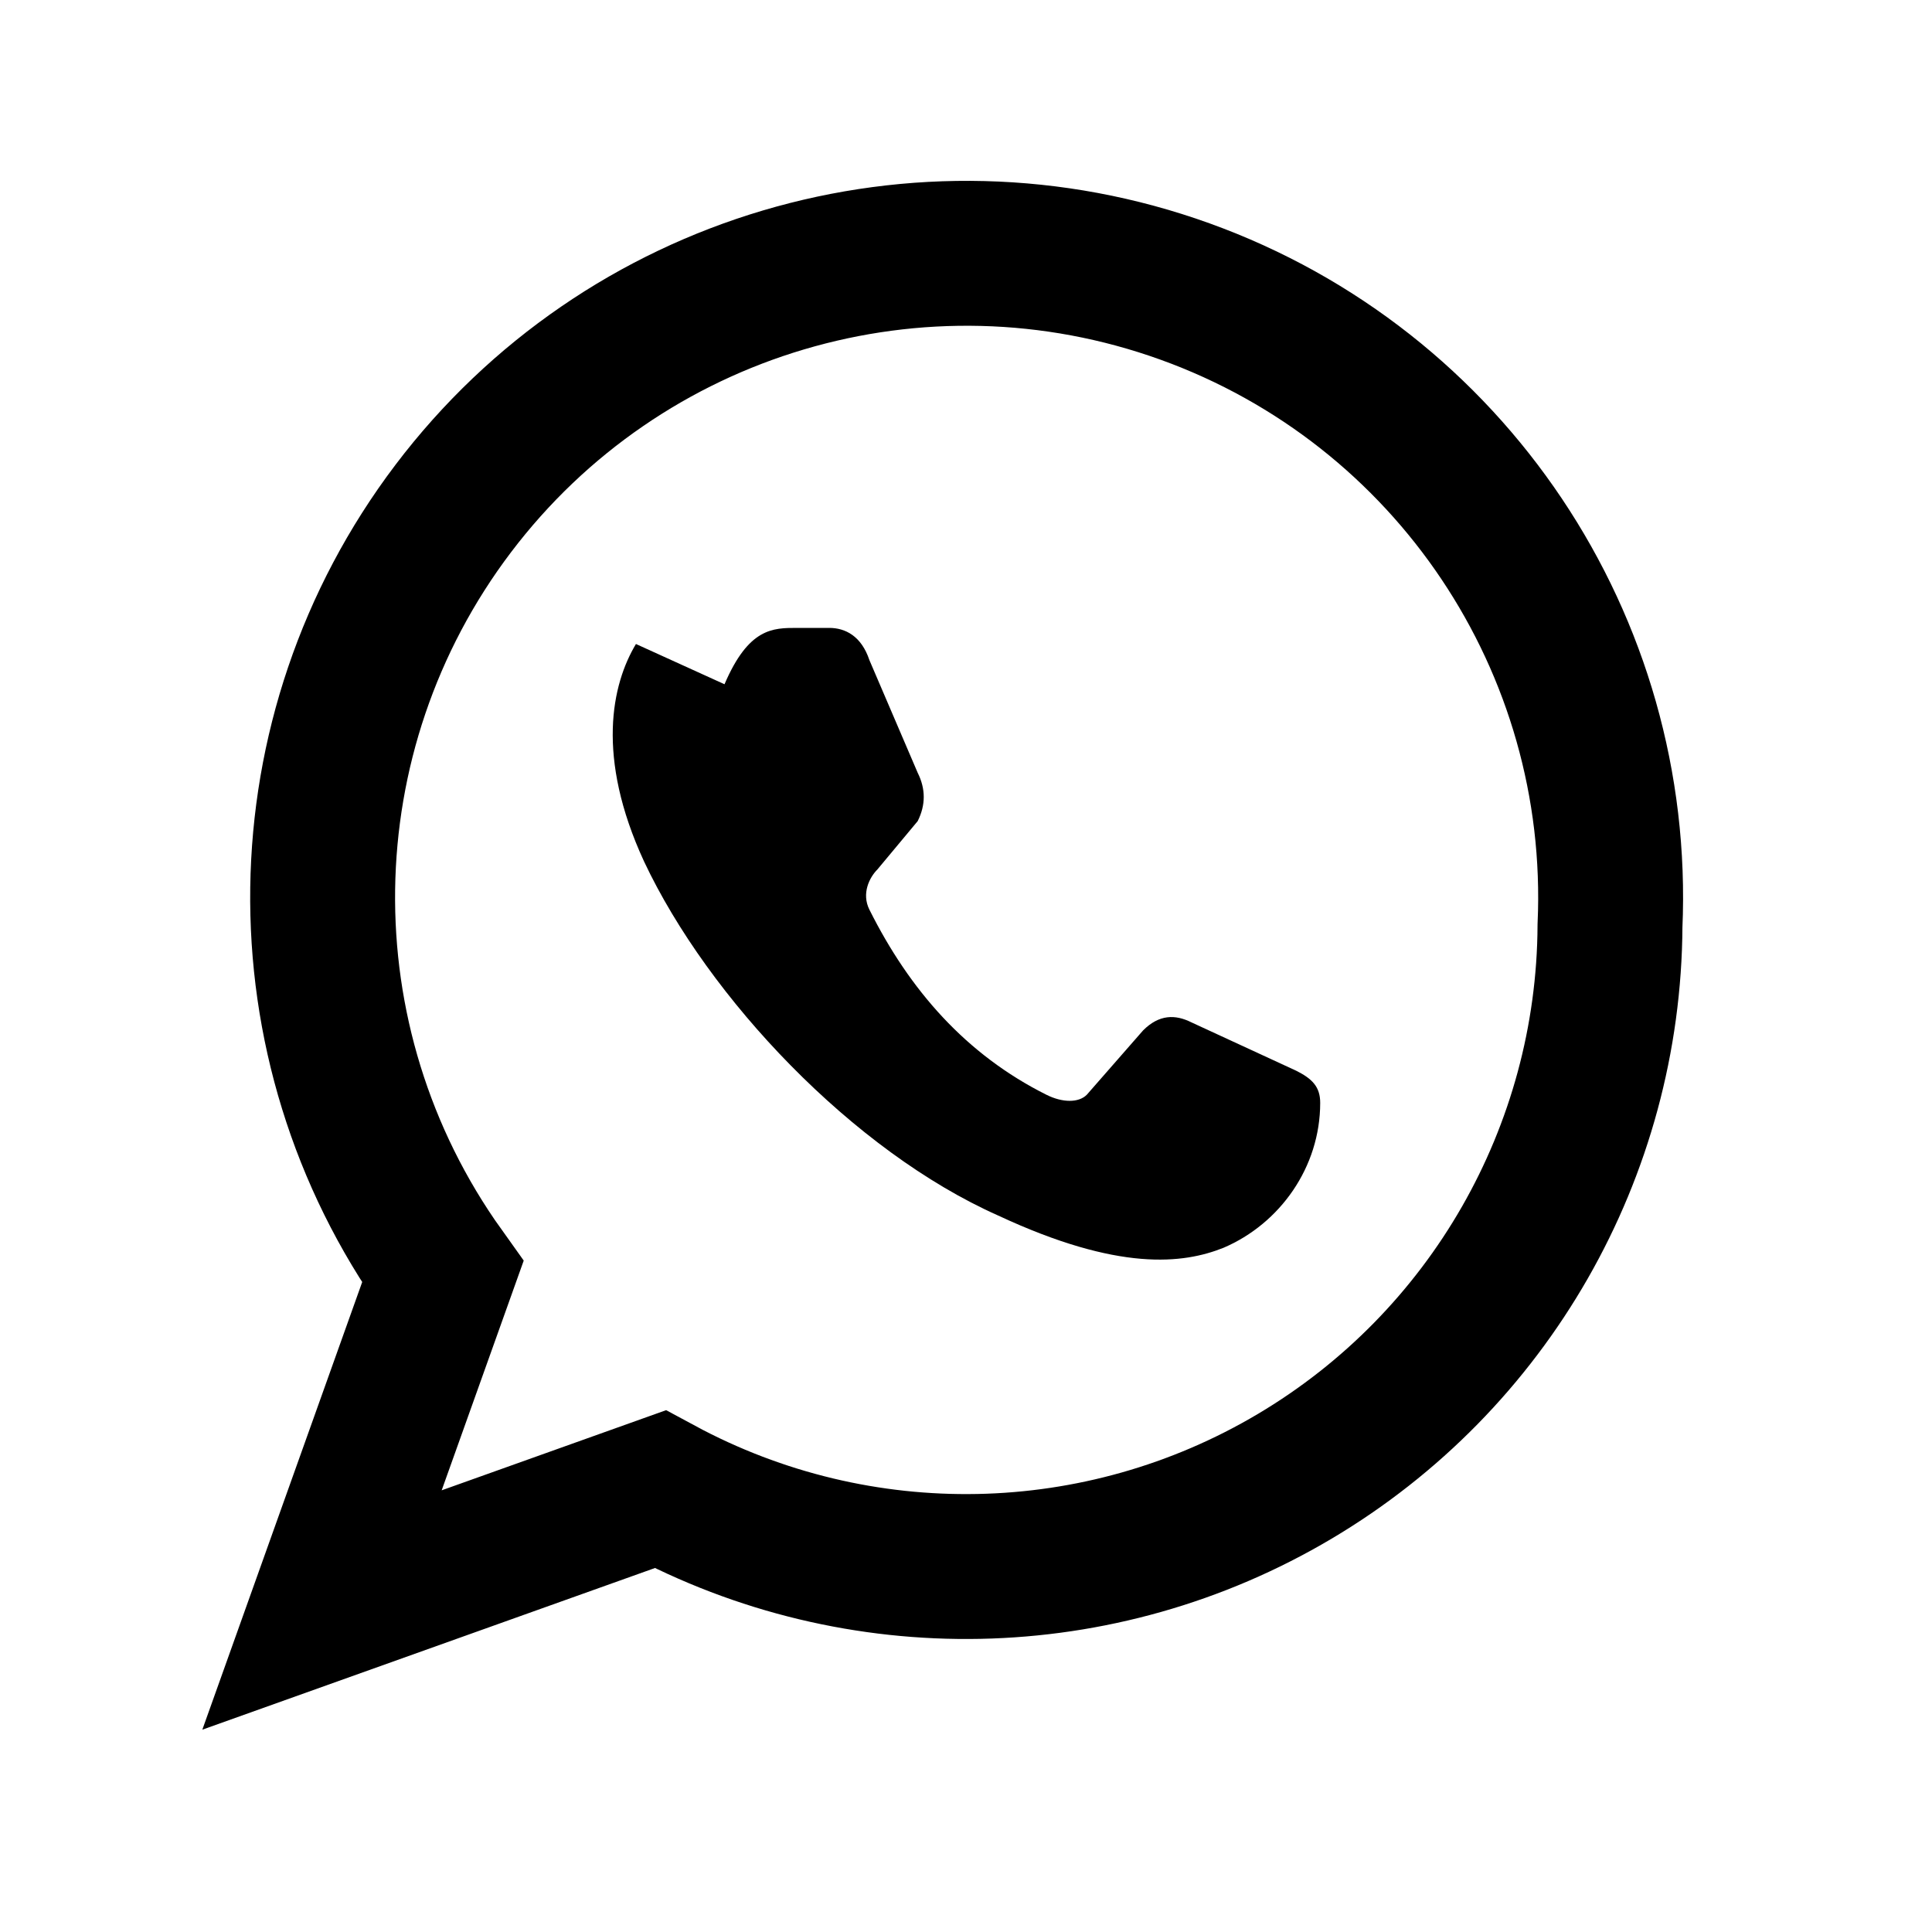
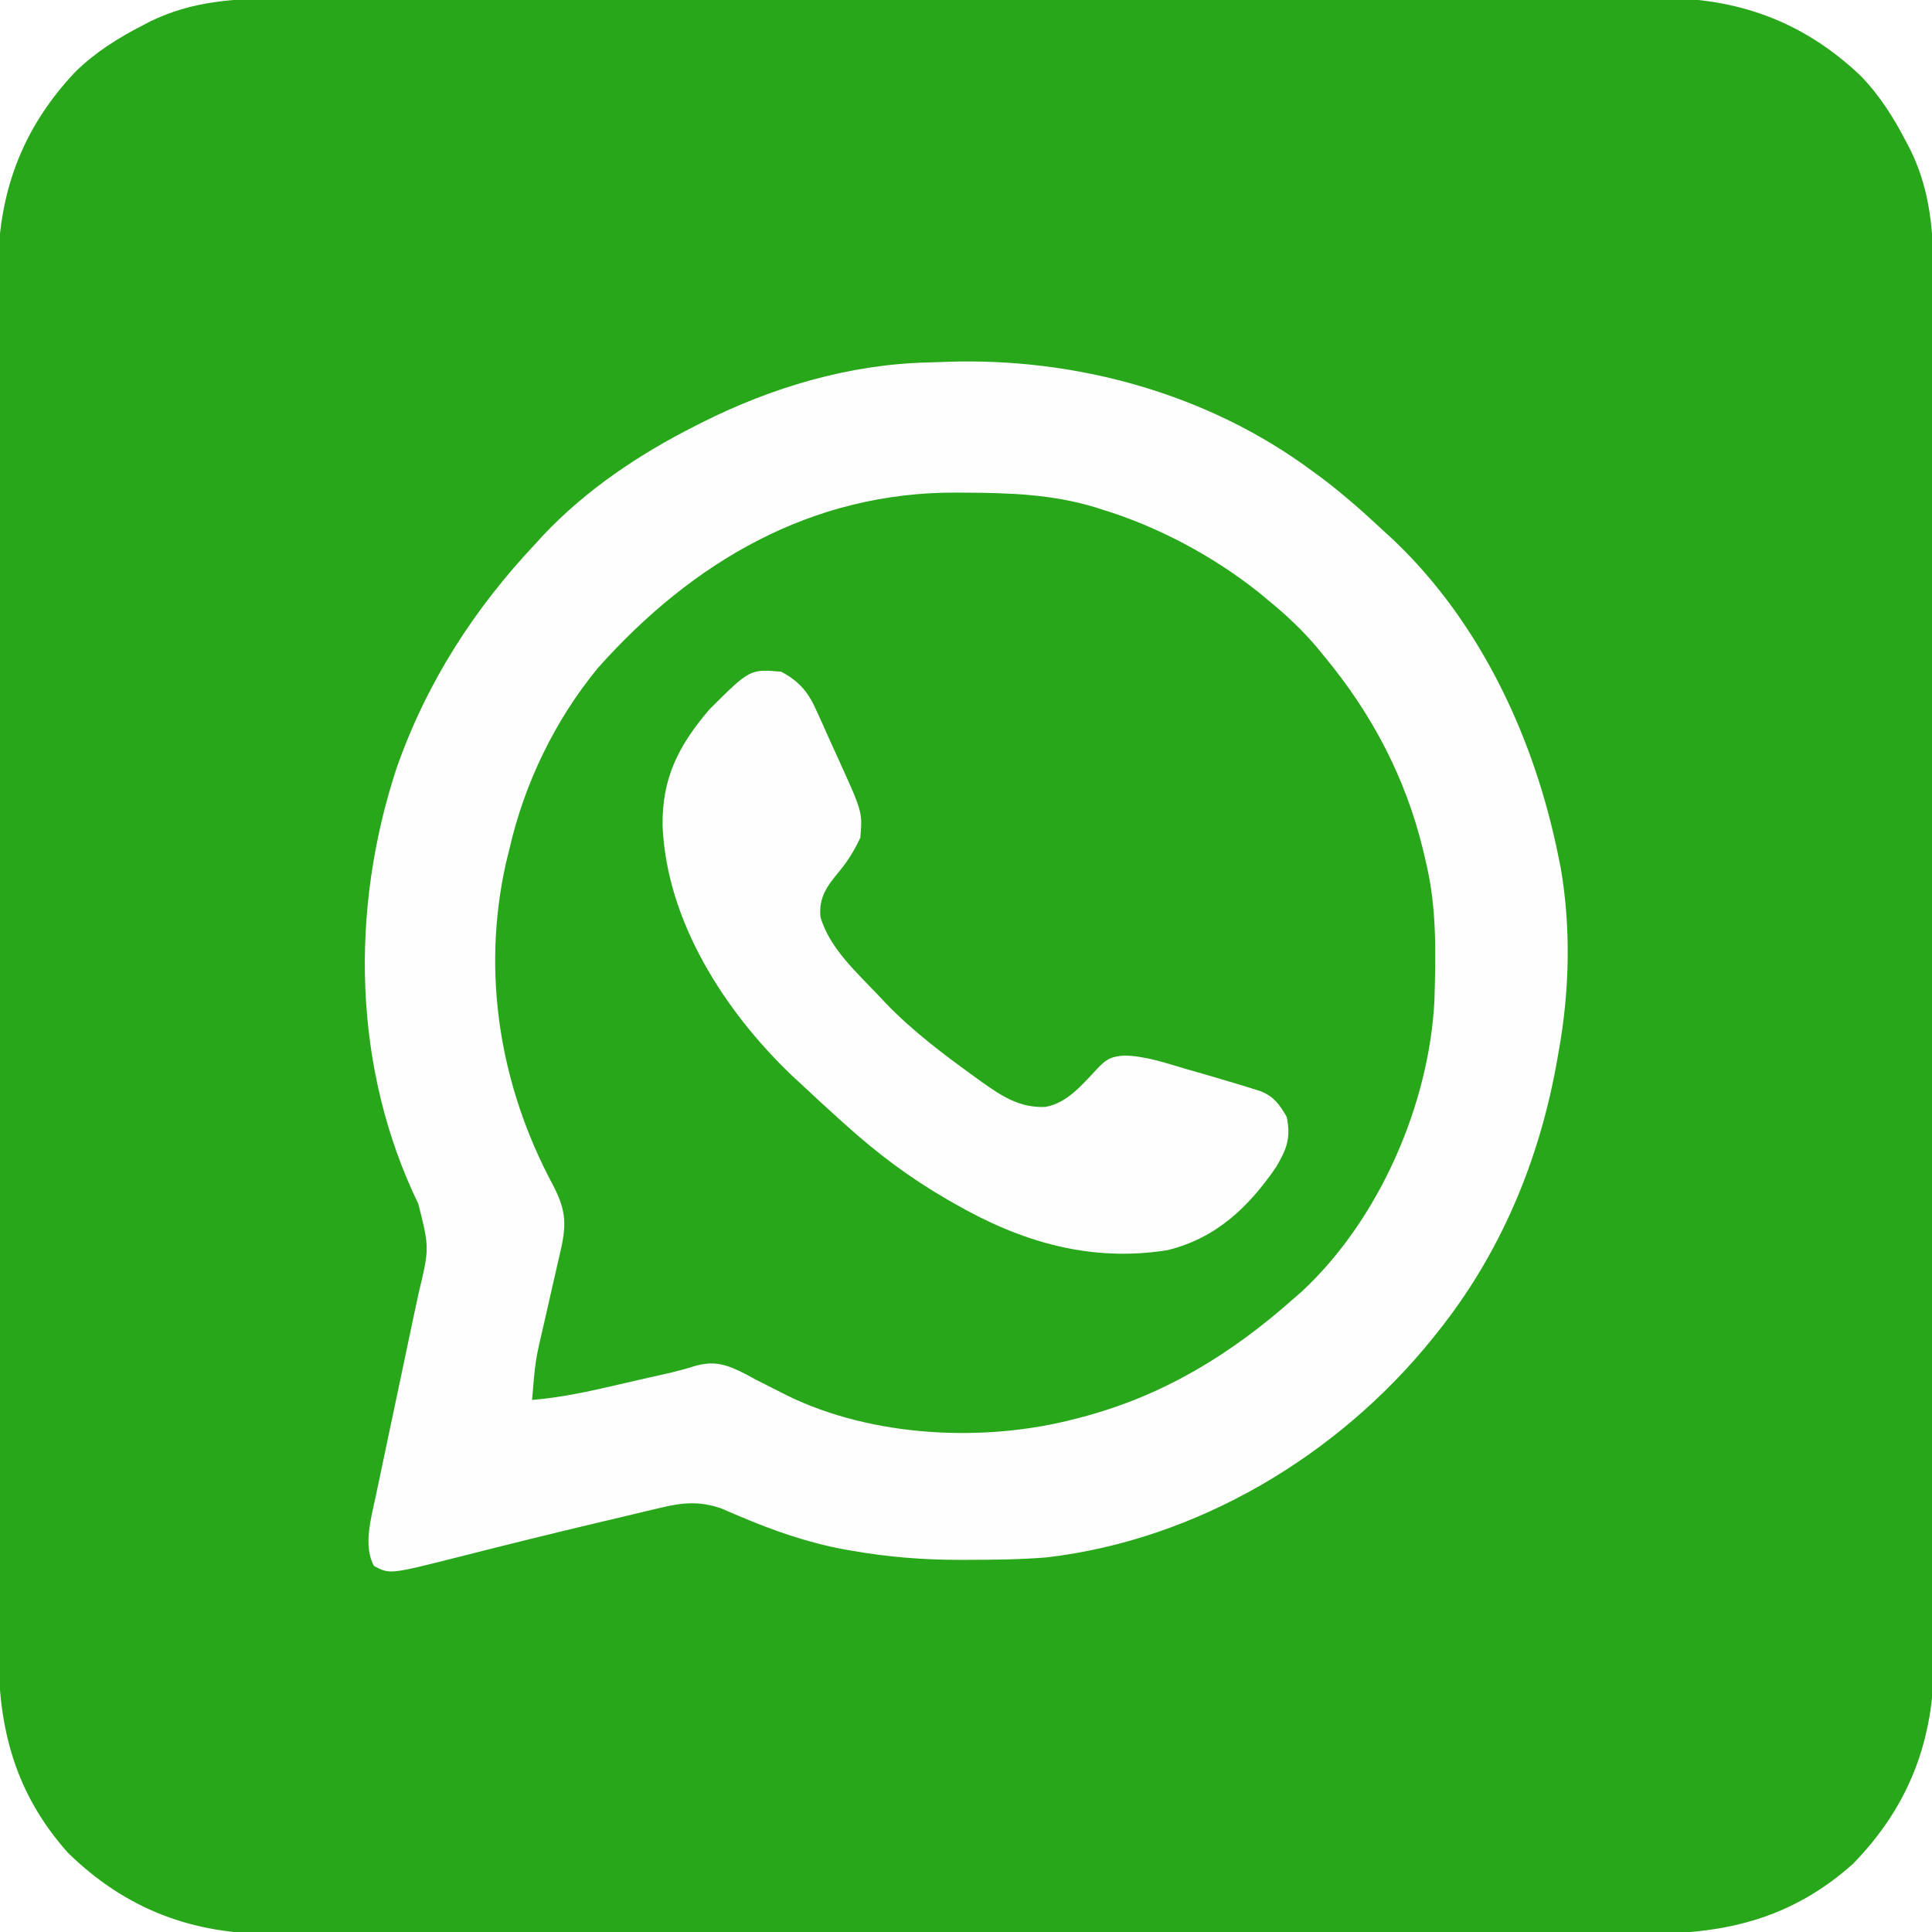
- <svg xmlns="http://www.w3.org/2000/svg" viewBox="0 0 24 24" fill="none" stroke="currentColor" stroke-width="1.8">
-   <path d="M20 11.5a8 8 0 0 1-11.8 7L4 20l1.5-4.2A8 8 0 1 1 20 11.5z" />
-   <path d="M9 8.5c.3-.7.6-.7.9-.7h.4c.2 0 .4.1.5.4l.6 1.4c.1.2.1.4 0 .6l-.5.6c-.1.1-.2.3-.1.5.5 1 1.2 1.8 2.2 2.3.2.1.4.1.5 0l.7-.8c.2-.2.4-.2.6-.1l1.3.6c.2.1.3.2.3.4 0 .8-.5 1.5-1.2 1.8-.5.2-1.3.3-2.8-.4-1.8-.8-3.6-2.7-4.4-4.4-.6-1.3-.4-2.2-.1-2.7z" fill="currentColor" stroke="none" />
+ <svg xmlns="http://www.w3.org/2000/svg" version="1.1" width="512" height="512">
+   <path d="M0 0 C1.633 -0.004 3.266 -0.01 4.899 -0.016 C9.358 -0.031 13.817 -0.027 18.276 -0.019 C23.096 -0.014 27.916 -0.027 32.737 -0.037 C42.169 -0.054 51.601 -0.055 61.033 -0.05 C68.703 -0.046 76.373 -0.047 84.043 -0.053 C85.682 -0.054 85.682 -0.054 87.355 -0.055 C89.576 -0.057 91.797 -0.058 94.018 -0.06 C114.829 -0.073 135.64 -0.068 156.451 -0.056 C175.471 -0.046 194.491 -0.059 213.511 -0.083 C233.062 -0.108 252.613 -0.117 272.164 -0.111 C283.132 -0.107 294.1 -0.109 305.067 -0.127 C314.405 -0.142 323.742 -0.142 333.079 -0.125 C337.838 -0.116 342.598 -0.114 347.357 -0.13 C351.723 -0.143 356.088 -0.139 360.453 -0.119 C362.024 -0.116 363.594 -0.118 365.165 -0.129 C385.882 -0.257 403.338 5.916 418.624 20.388 C423.834 25.729 427.539 31.672 430.937 38.263 C431.425 39.198 431.425 39.198 431.924 40.152 C437.375 51.276 438.063 62.586 438.012 74.763 C438.016 76.397 438.022 78.03 438.028 79.663 C438.043 84.122 438.038 88.581 438.031 93.04 C438.026 97.86 438.039 102.68 438.049 107.5 C438.066 116.932 438.067 126.365 438.062 135.797 C438.058 143.467 438.059 151.136 438.065 158.806 C438.065 159.899 438.066 160.992 438.067 162.119 C438.068 164.339 438.07 166.56 438.071 168.781 C438.085 189.592 438.08 210.404 438.068 231.215 C438.058 250.235 438.071 269.255 438.095 288.275 C438.12 307.826 438.129 327.377 438.123 346.927 C438.119 357.895 438.121 368.863 438.139 379.831 C438.154 389.168 438.154 398.505 438.137 407.843 C438.128 412.602 438.126 417.361 438.141 422.12 C438.155 426.486 438.15 430.851 438.131 435.217 C438.127 436.787 438.13 438.358 438.141 439.928 C438.273 461.19 431.727 478.939 416.624 494.388 C400.949 508.345 383.764 512.861 363.248 512.775 C361.615 512.78 359.982 512.785 358.349 512.792 C353.89 512.806 349.431 512.802 344.972 512.795 C340.152 512.79 335.332 512.802 330.512 512.813 C321.08 512.83 311.647 512.831 302.215 512.825 C294.545 512.821 286.875 512.823 279.206 512.828 C277.566 512.829 277.566 512.829 275.893 512.83 C273.672 512.832 271.452 512.833 269.231 512.835 C248.42 512.849 227.608 512.843 206.797 512.832 C187.777 512.822 168.757 512.835 149.737 512.859 C130.186 512.883 110.635 512.893 91.085 512.886 C80.117 512.883 69.149 512.885 58.181 512.902 C48.844 512.917 39.507 512.918 30.169 512.9 C25.41 512.892 20.651 512.89 15.891 512.905 C11.526 512.919 7.161 512.914 2.795 512.895 C1.225 512.891 -0.346 512.894 -1.917 512.904 C-23.178 513.036 -40.927 506.491 -56.376 491.388 C-70.333 475.713 -74.85 458.528 -74.763 438.012 C-74.768 436.379 -74.773 434.746 -74.78 433.113 C-74.794 428.654 -74.79 424.195 -74.783 419.736 C-74.778 414.916 -74.79 410.095 -74.801 405.275 C-74.818 395.843 -74.819 386.411 -74.813 376.978 C-74.809 369.309 -74.811 361.639 -74.816 353.969 C-74.817 352.876 -74.818 351.783 -74.818 350.657 C-74.82 348.436 -74.822 346.215 -74.823 343.994 C-74.837 323.183 -74.831 302.372 -74.82 281.561 C-74.81 262.541 -74.823 243.521 -74.847 224.5 C-74.871 204.95 -74.881 185.399 -74.874 165.848 C-74.871 154.88 -74.873 143.912 -74.89 132.944 C-74.905 123.607 -74.906 114.27 -74.888 104.933 C-74.88 100.173 -74.878 95.414 -74.893 90.655 C-74.907 86.289 -74.902 81.924 -74.883 77.559 C-74.879 75.988 -74.882 74.417 -74.892 72.847 C-75.021 52.13 -68.848 34.674 -54.376 19.388 C-49.035 14.178 -43.092 10.473 -36.501 7.075 C-35.877 6.749 -35.254 6.424 -34.612 6.088 C-23.487 0.637 -12.177 -0.051 0 0 Z " fill="#29A71A" transform="translate(74.37581,-0.3876801)" />
+   <path d="M0 0 C34.433 -1.298 69.756 8.32 97.601 29.094 C98.382 29.667 99.163 30.239 99.968 30.829 C105.817 35.241 111.248 40.097 116.601 45.094 C117.805 46.2 117.805 46.2 119.034 47.329 C142.182 69.403 156.353 100.078 162.601 131.094 C162.808 132.124 163.016 133.154 163.229 134.215 C165.977 150.221 165.534 167.155 162.601 183.094 C162.477 183.804 162.353 184.514 162.226 185.246 C157.59 211.503 147.321 236.186 130.601 257.094 C130.135 257.678 129.67 258.261 129.191 258.862 C104.162 289.869 66.88 312.163 26.938 316.822 C20.001 317.388 13.058 317.458 6.101 317.469 C5.384 317.471 4.668 317.474 3.929 317.476 C-5.649 317.473 -14.947 316.744 -24.399 315.094 C-25.569 314.891 -25.569 314.891 -26.762 314.685 C-36.522 312.852 -45.506 309.714 -54.625 305.824 C-55.42 305.487 -56.216 305.149 -57.036 304.801 C-57.734 304.497 -58.433 304.192 -59.152 303.879 C-65.008 301.835 -69.601 302.265 -75.532 303.719 C-76.314 303.902 -77.096 304.084 -77.902 304.272 C-80.445 304.868 -82.985 305.481 -85.524 306.094 C-87.281 306.51 -89.038 306.925 -90.794 307.339 C-103.48 310.34 -116.134 313.467 -128.767 316.684 C-147.1 321.321 -147.1 321.321 -151.274 319.094 C-154.19 313.91 -152.092 306.49 -150.896 300.977 C-150.737 300.214 -150.578 299.452 -150.414 298.666 C-150.073 297.03 -149.728 295.396 -149.379 293.762 C-148.83 291.185 -148.29 288.606 -147.753 286.026 C-146.296 279.038 -144.816 272.056 -143.333 265.074 C-142.504 261.168 -141.681 257.261 -140.863 253.353 C-140.409 251.204 -139.947 249.056 -139.483 246.909 C-136.594 234.834 -136.594 234.834 -139.524 223.157 C-156.936 187.247 -157.681 145.177 -145.279 107.599 C-137.319 84.938 -124.815 65.508 -108.399 48.094 C-107.751 47.381 -107.103 46.669 -106.435 45.934 C-95.04 33.884 -81.126 24.556 -66.399 17.094 C-65.768 16.772 -65.136 16.45 -64.486 16.119 C-45.874 6.748 -25.431 0.647 -4.502 0.146 C-3.001 0.109 -1.5 0.059 0 0 Z " fill="#29A71A" transform="translate(250.3994,95.90576)" />
+   <path d="M0 0 C34.433 -1.298 69.756 8.32 97.601 29.094 C98.382 29.667 99.163 30.239 99.968 30.829 C105.817 35.241 111.248 40.097 116.601 45.094 C117.805 46.2 117.805 46.2 119.034 47.329 C142.182 69.403 156.353 100.078 162.601 131.094 C162.808 132.124 163.016 133.154 163.229 134.215 C165.977 150.221 165.534 167.155 162.601 183.094 C162.477 183.804 162.353 184.514 162.226 185.246 C157.59 211.503 147.321 236.186 130.601 257.094 C130.135 257.678 129.67 258.261 129.191 258.862 C104.162 289.869 66.88 312.163 26.938 316.822 C20.001 317.388 13.058 317.458 6.101 317.469 C5.384 317.471 4.668 317.474 3.929 317.476 C-5.649 317.473 -14.947 316.744 -24.399 315.094 C-25.569 314.891 -25.569 314.891 -26.762 314.685 C-36.522 312.852 -45.506 309.714 -54.625 305.824 C-55.42 305.487 -56.216 305.149 -57.036 304.801 C-57.734 304.497 -58.433 304.192 -59.152 303.879 C-65.008 301.835 -69.601 302.265 -75.532 303.719 C-76.314 303.902 -77.096 304.084 -77.902 304.272 C-80.445 304.868 -82.985 305.481 -85.524 306.094 C-87.281 306.51 -89.038 306.925 -90.794 307.339 C-103.48 310.34 -116.134 313.467 -128.767 316.684 C-147.1 321.321 -147.1 321.321 -151.274 319.094 C-154.19 313.91 -152.092 306.49 -150.896 300.977 C-150.737 300.214 -150.578 299.452 -150.414 298.666 C-150.073 297.03 -149.728 295.396 -149.379 293.762 C-148.83 291.185 -148.29 288.606 -147.753 286.026 C-146.296 279.038 -144.816 272.056 -143.333 265.074 C-142.504 261.168 -141.681 257.261 -140.863 253.353 C-140.409 251.204 -139.947 249.056 -139.483 246.909 C-136.594 234.834 -136.594 234.834 -139.524 223.157 C-156.936 187.247 -157.681 145.177 -145.279 107.599 C-137.319 84.938 -124.815 65.508 -108.399 48.094 C-107.751 47.381 -107.103 46.669 -106.435 45.934 C-95.04 33.884 -81.126 24.556 -66.399 17.094 C-65.768 16.772 -65.136 16.45 -64.486 16.119 C-45.874 6.748 -25.431 0.647 -4.502 0.146 C-3.001 0.109 -1.5 0.059 0 0 Z M-92.005 81.18 C-103.351 94.988 -111.427 111.709 -115.399 129.094 C-115.697 130.303 -115.995 131.513 -116.302 132.758 C-122.848 161.926 -117.959 191.707 -104.028 217.831 C-100.604 224.298 -100.12 228.044 -101.763 235.196 C-101.915 235.873 -102.067 236.55 -102.223 237.248 C-102.71 239.407 -103.21 241.563 -103.712 243.719 C-104.358 246.544 -104.998 249.37 -105.638 252.196 C-105.793 252.878 -105.947 253.56 -106.107 254.263 C-108.53 264.582 -108.53 264.582 -109.399 275.094 C-101.055 274.42 -93.034 272.547 -84.899 270.657 C-83.523 270.341 -82.147 270.025 -80.771 269.709 C-79.766 269.478 -79.766 269.478 -78.741 269.243 C-76.783 268.795 -74.823 268.356 -72.863 267.917 C-70.822 267.432 -68.789 266.9 -66.789 266.263 C-61.166 264.534 -57.944 265.621 -52.751 268.272 C-51.872 268.749 -50.993 269.227 -50.087 269.719 C-48.229 270.665 -46.368 271.607 -44.505 272.543 C-43.621 272.993 -42.737 273.442 -41.827 273.904 C-19.213 284.99 10.488 286.442 34.601 280.094 C35.563 279.845 35.563 279.845 36.545 279.59 C58.148 273.852 75.996 262.861 92.601 248.094 C93.257 247.523 93.913 246.952 94.589 246.364 C115.079 227.34 128.433 196.718 129.749 168.974 C130.101 156.979 130.372 144.836 127.601 133.094 C127.321 131.88 127.041 130.666 126.753 129.415 C122.082 110.154 113.176 93.271 100.601 78.094 C99.97 77.322 99.34 76.55 98.69 75.754 C94.718 71.04 90.379 66.98 85.601 63.094 C84.359 62.062 84.359 62.062 83.093 61.008 C70.976 51.389 56.397 43.625 41.601 39.094 C40.99 38.901 40.38 38.708 39.751 38.509 C28.444 35.084 17.077 34.7 5.351 34.657 C4.634 34.651 3.917 34.644 3.179 34.638 C-35.25 34.425 -66.902 52.955 -92.005 81.18 Z " fill="#FDFEFD" transform="translate(250.3994,95.90576)" />
+   <path d="M0 0 C5.09 2.693 7.372 5.691 9.613 10.848 C10.063 11.827 10.063 11.827 10.522 12.827 C11.468 14.898 12.39 16.98 13.312 19.062 C13.95 20.465 14.588 21.867 15.229 23.268 C21.566 37.208 21.566 37.208 21 44 C19.403 47.379 17.77 50.069 15.398 52.938 C12.187 56.833 9.969 59.74 10.426 64.941 C12.74 73.238 20.256 79.932 26 86 C26.576 86.617 27.152 87.235 27.746 87.871 C34.844 95.241 43.034 101.403 51.312 107.375 C51.887 107.792 52.461 108.209 53.053 108.638 C58.514 112.52 63.255 115.662 70.062 115.34 C76.09 114.283 80.228 108.925 84.266 104.707 C86.563 102.446 87.612 102.037 90.852 101.73 C96.549 101.817 101.951 103.723 107.375 105.312 C108.46 105.621 109.546 105.93 110.664 106.248 C113.783 107.143 116.893 108.063 120 109 C120.886 109.266 121.773 109.532 122.686 109.805 C123.482 110.055 124.278 110.305 125.098 110.562 C125.784 110.776 126.469 110.99 127.176 111.211 C130.728 112.747 132.043 114.653 134 118 C135.136 123.584 134.017 126.517 131.125 131.375 C123.736 142.079 115.21 150.157 102.375 153.312 C81.972 156.549 63.618 151.131 46 141 C45.328 140.617 44.657 140.234 43.965 139.839 C34.117 134.144 25.422 127.624 17 120 C16.474 119.529 15.948 119.058 15.406 118.572 C11.895 115.425 8.437 112.228 5 109 C4.294 108.348 3.587 107.695 2.859 107.023 C-15.01 89.953 -30.358 66.055 -31.403 40.901 C-31.613 28.215 -27.171 19.575 -19 10 C-8.264 -0.689 -8.264 -0.689 0 0 Z " fill="#FDFEFD" transform="translate(207,178)" />
</svg>
